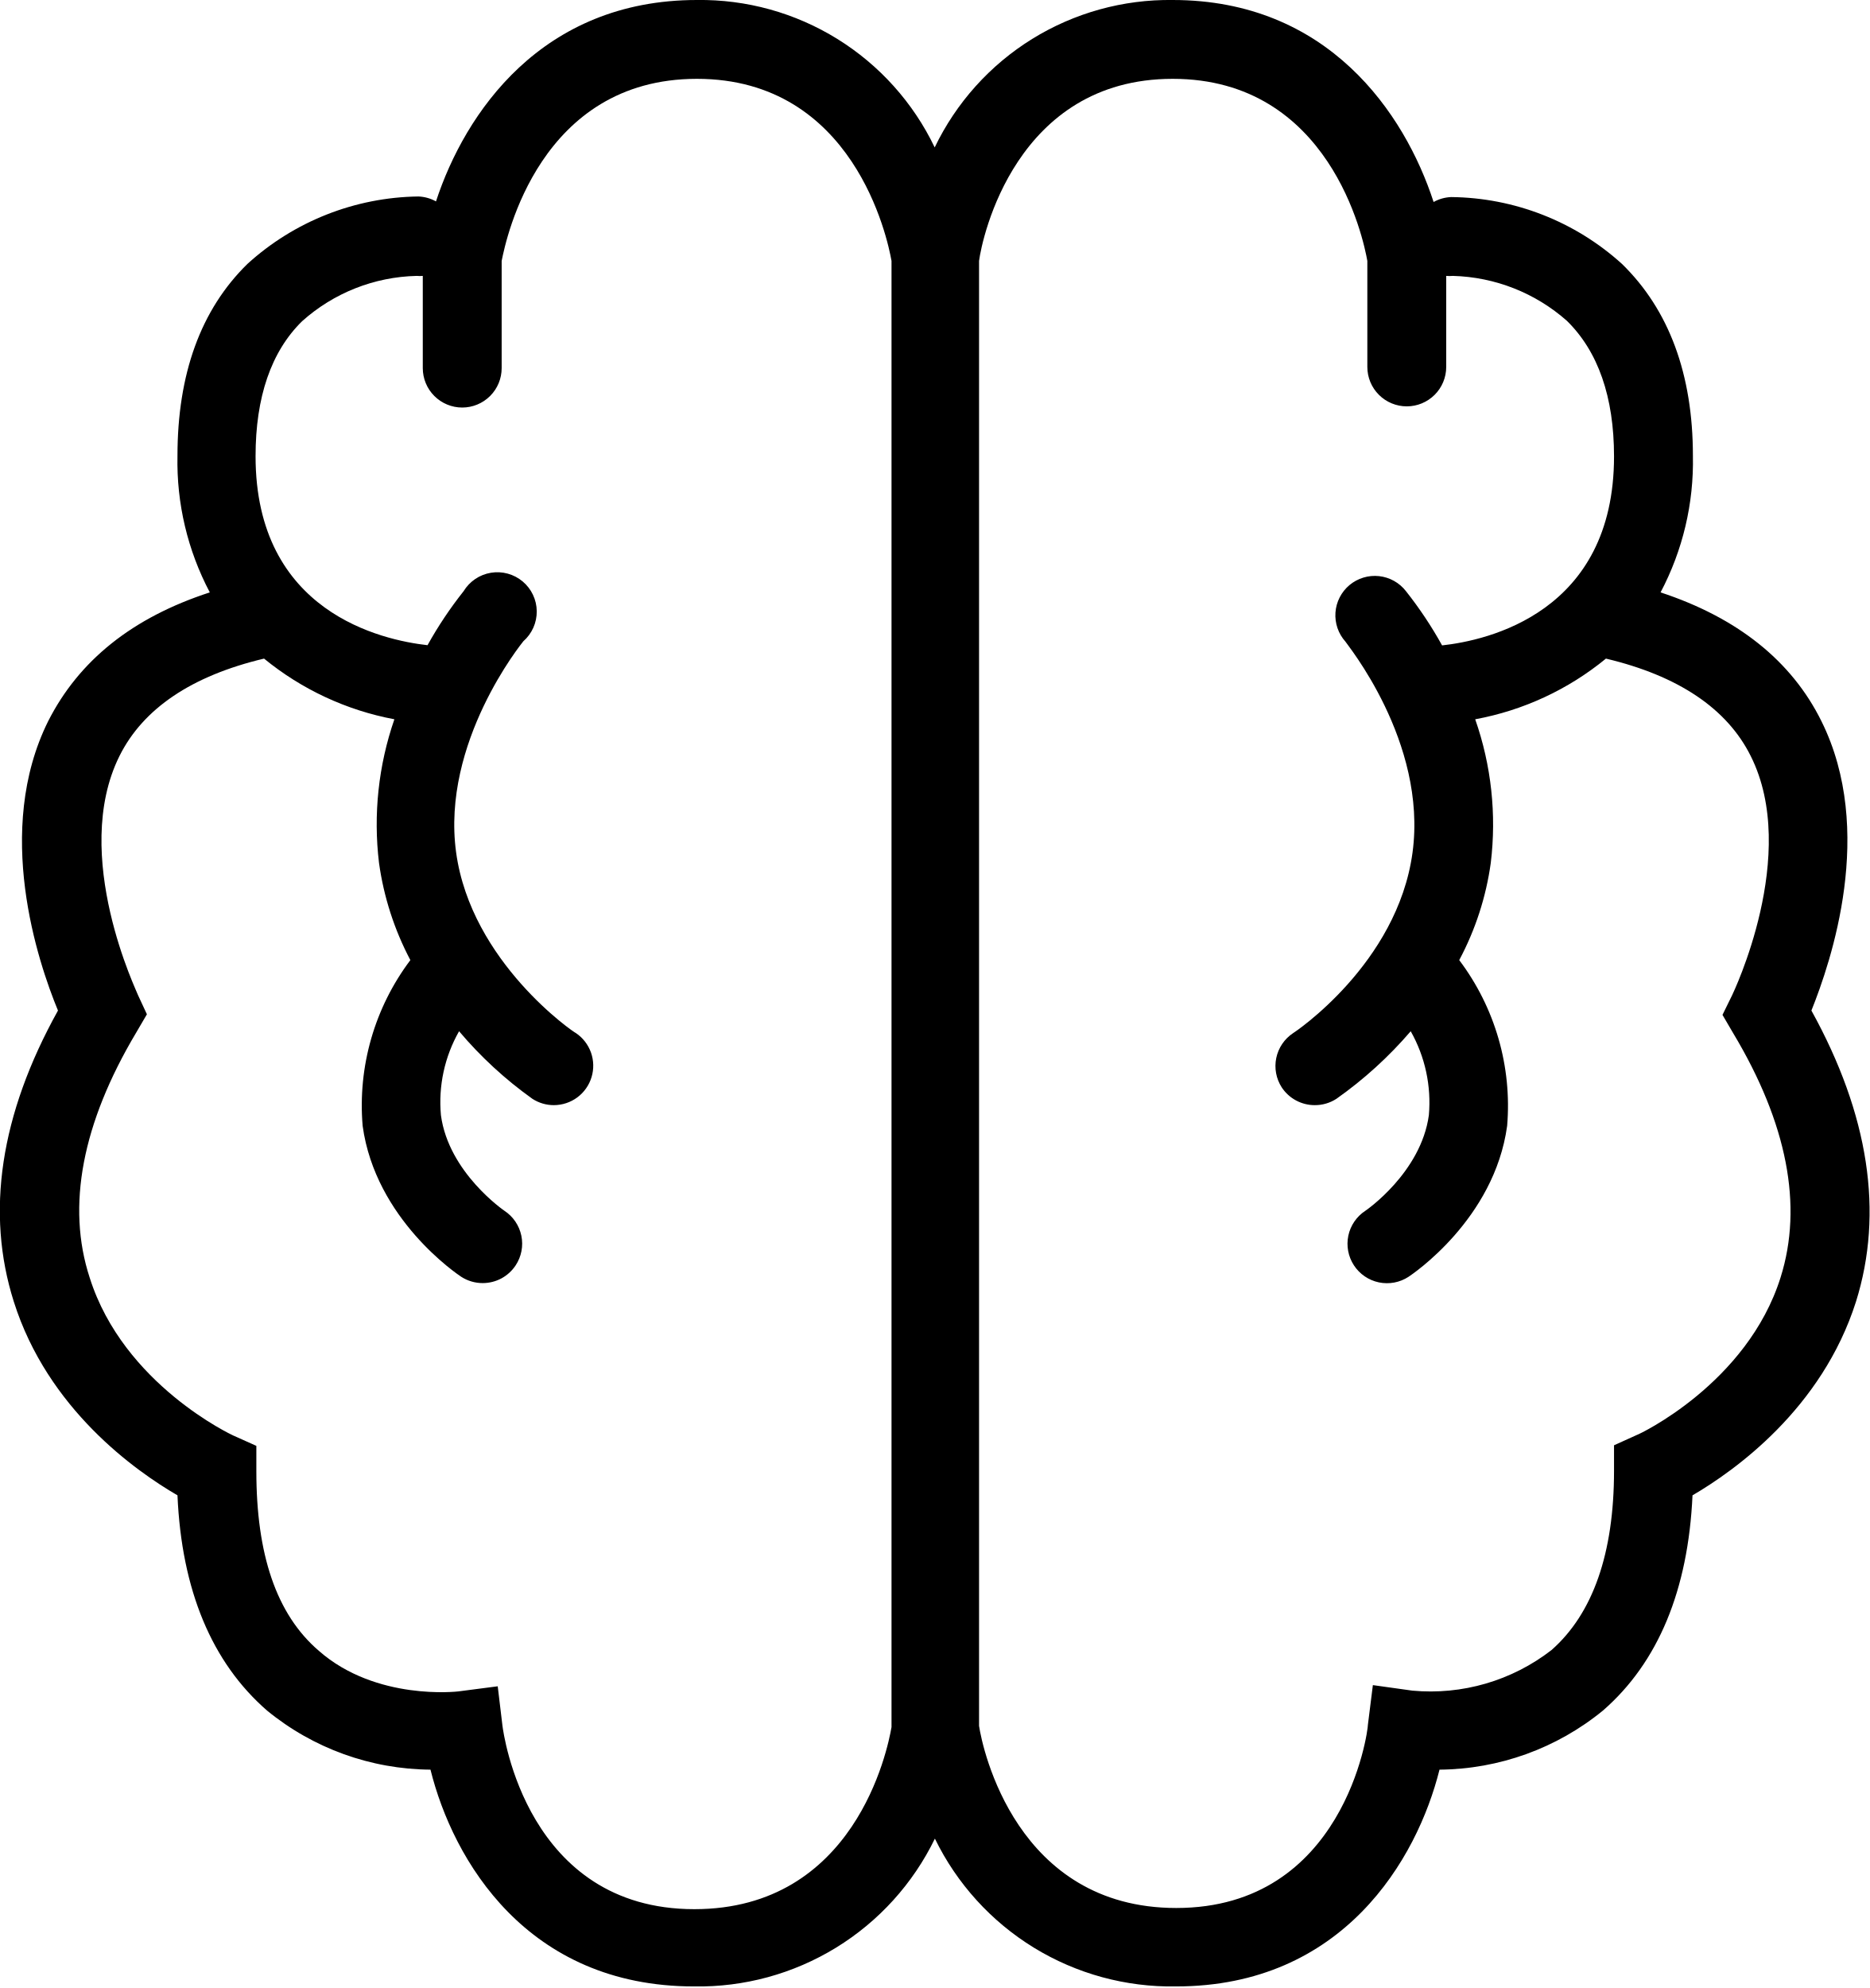
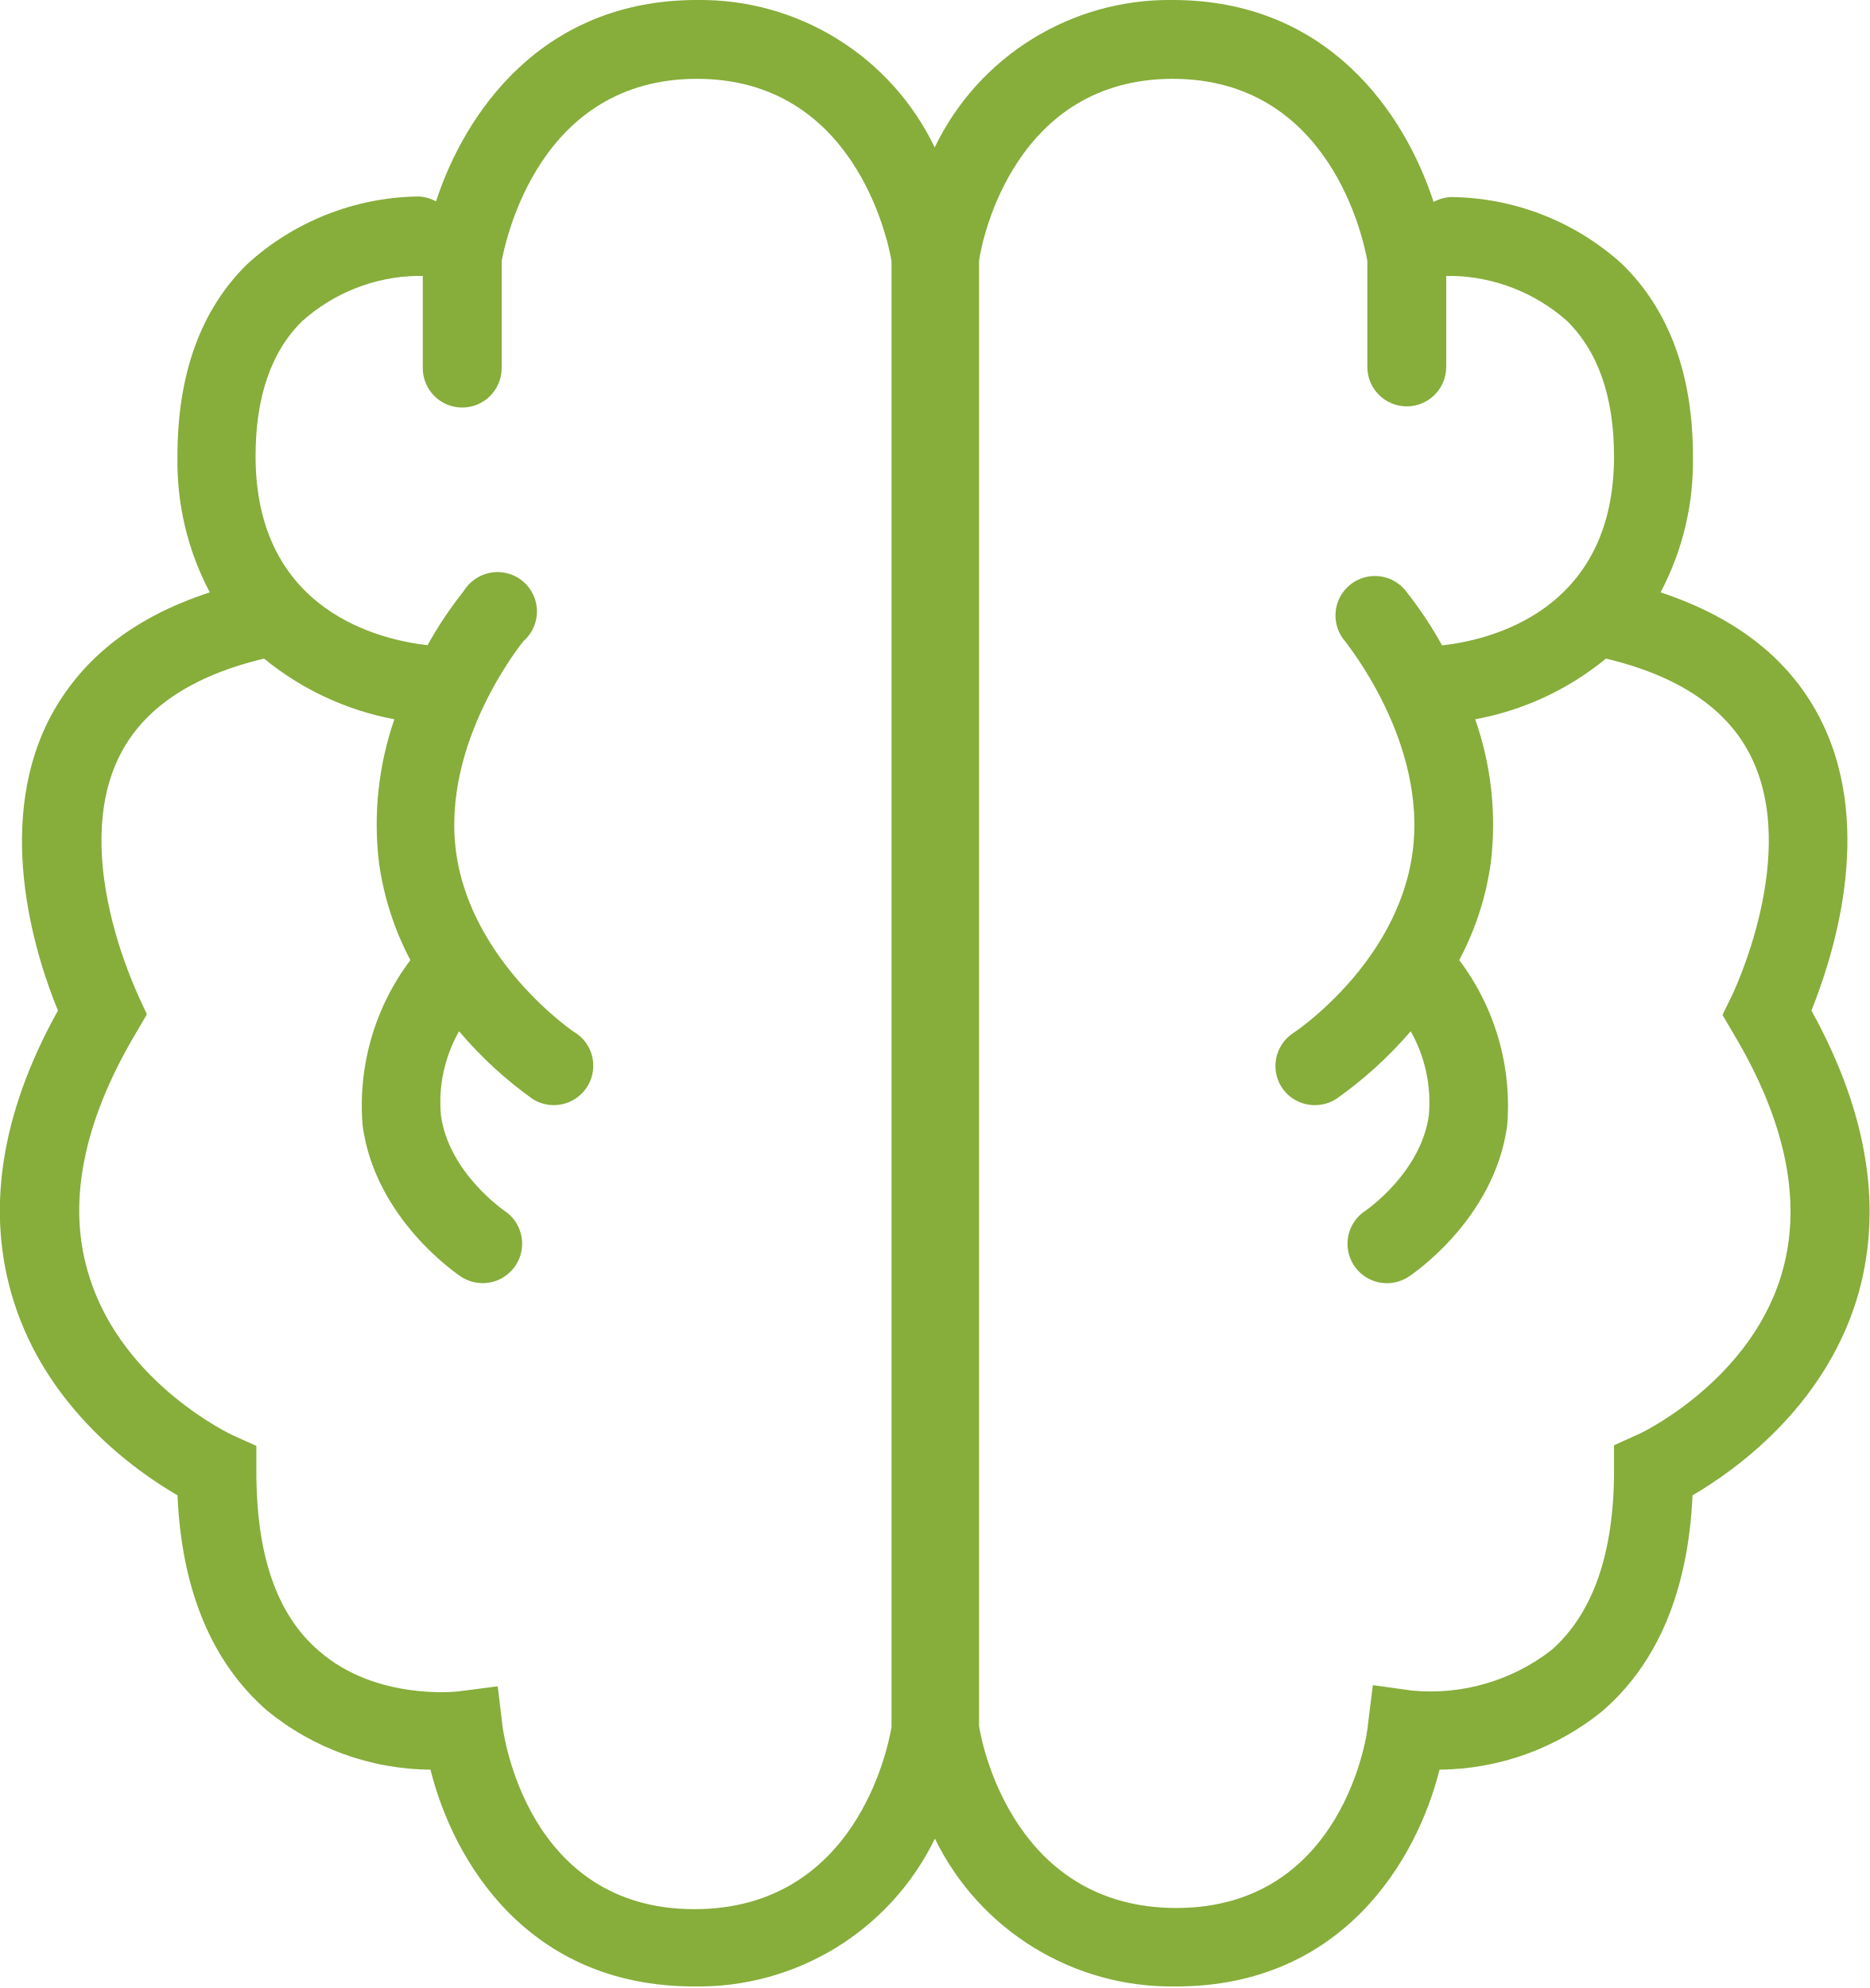
- <svg xmlns="http://www.w3.org/2000/svg" width="95" height="101" viewBox="0 0 95 101">
-   <path d="M92.044 51.341C93.046 48.838 95.311 42.2 92.555 36.644C91.032 33.56 88.266 31.377 84.379 30.096C85.508 27.96 86.073 25.572 86.022 23.157C86.022 19.023 84.81 15.739 82.415 13.406C80.036 11.251 76.948 10.044 73.737 10.012C73.425 10.025 73.119 10.11 72.846 10.262C71.373 5.737 67.475 -2.23187e-05 59.589 -2.23187e-05C57.068 -0.034 54.59 0.653 52.447 1.979C50.304 3.306 48.586 5.218 47.495 7.489C46.407 5.218 44.69 3.306 42.549 1.979C40.407 0.652 37.931 -0.035 35.411 -2.23187e-05C27.525 -2.23187e-05 23.627 5.737 22.154 10.232C21.881 10.08 21.575 9.995 21.262 9.982C18.045 10.023 14.954 11.242 12.575 13.406C10.19 15.739 9.018 19.023 9.018 23.157C8.967 25.572 9.532 27.96 10.661 30.096C6.723 31.377 4.008 33.56 2.445 36.644C-0.311 42.2 1.914 48.838 2.946 51.341C1.57803e-05 56.637 -0.731 61.613 0.701 66.129C2.425 71.585 6.884 74.729 9.018 75.97C9.228 80.786 10.761 84.46 13.567 86.903C15.911 88.825 18.843 89.885 21.874 89.907C23.016 94.502 26.774 100.92 35.261 100.92C37.806 100.965 40.311 100.282 42.48 98.952C44.65 97.622 46.393 95.699 47.505 93.411C48.62 95.699 50.365 97.621 52.536 98.952C54.707 100.282 57.213 100.965 59.76 100.92C68.237 100.92 72.004 94.472 73.146 89.907C76.177 89.882 79.108 88.823 81.453 86.903C84.258 84.46 85.782 80.786 86.002 75.97C88.126 74.729 92.575 71.585 94.309 66.129C95.722 61.613 94.97 56.637 92.044 51.341ZM45.301 87.744C45.1 88.916 43.437 96.995 35.281 96.995C26.764 96.995 25.581 88.055 25.531 87.674L25.291 85.672L23.287 85.932C23.287 85.932 19.118 86.433 16.202 83.87C14.028 82.007 13.026 78.944 13.026 74.749V73.457L11.844 72.927C11.844 72.927 6.283 70.364 4.559 64.917C3.367 61.283 4.178 57.068 6.914 52.472L7.465 51.531L7.014 50.56C7.014 50.49 3.557 43.462 6.072 38.406C7.275 35.993 9.75 34.331 13.417 33.46C15.331 35.026 17.608 36.087 20.04 36.543C19.229 38.886 18.962 41.381 19.259 43.842C19.499 45.567 20.038 47.237 20.852 48.778C19.035 51.191 18.172 54.189 18.427 57.198C19.078 61.954 23.256 64.747 23.437 64.867C23.762 65.077 24.142 65.188 24.529 65.187C24.861 65.187 25.187 65.105 25.48 64.948C25.771 64.79 26.02 64.563 26.202 64.286C26.495 63.843 26.599 63.302 26.492 62.782C26.384 62.261 26.075 61.805 25.631 61.513C25.631 61.513 22.796 59.581 22.405 56.657C22.269 55.175 22.591 53.687 23.327 52.392C24.421 53.688 25.673 54.841 27.054 55.826C27.38 56.036 27.759 56.148 28.146 56.147C28.575 56.145 28.993 56.007 29.337 55.751C29.681 55.495 29.934 55.136 30.058 54.725C30.183 54.315 30.172 53.876 30.029 53.472C29.884 53.068 29.615 52.721 29.259 52.482C29.198 52.482 23.938 48.888 23.176 43.301C22.415 37.715 26.523 32.669 26.593 32.579C26.81 32.388 26.983 32.153 27.101 31.889C27.218 31.626 27.277 31.34 27.274 31.051C27.271 30.763 27.205 30.478 27.081 30.217C26.958 29.956 26.779 29.726 26.558 29.54C26.336 29.355 26.078 29.219 25.799 29.143C25.52 29.067 25.228 29.052 24.944 29.099C24.659 29.146 24.387 29.254 24.148 29.416C23.909 29.578 23.707 29.789 23.557 30.036C22.872 30.899 22.259 31.816 21.724 32.779C19.419 32.519 12.986 31.117 12.986 23.177C12.986 20.174 13.778 17.861 15.351 16.319C16.954 14.882 19.019 14.065 21.172 14.017C21.276 14.027 21.38 14.027 21.483 14.017V18.702C21.483 19.233 21.694 19.743 22.07 20.118C22.446 20.494 22.956 20.705 23.487 20.705C24.018 20.705 24.528 20.494 24.904 20.118C25.28 19.743 25.491 19.233 25.491 18.702V13.256C25.721 12.094 27.435 4.005 35.411 4.005C43.387 4.005 45.1 12.114 45.301 13.256V87.744ZM90.481 64.887C88.788 70.303 83.237 72.897 83.186 72.897L82.014 73.427V74.719C82.014 78.914 80.942 81.977 78.838 83.83C76.827 85.39 74.298 86.127 71.763 85.892L69.76 85.612L69.509 87.614C69.509 87.995 68.287 96.935 59.77 96.935C51.633 96.935 49.92 88.826 49.749 87.684V13.256C49.9 12.094 51.613 4.005 59.589 4.005C67.565 4.005 69.279 12.114 69.479 13.256V18.642C69.479 19.173 69.69 19.683 70.066 20.058C70.442 20.433 70.951 20.645 71.483 20.645C72.014 20.645 72.524 20.433 72.9 20.058C73.276 19.683 73.487 19.173 73.487 18.642V14.017C73.6 14.027 73.714 14.027 73.828 14.017C75.967 14.074 78.017 14.882 79.619 16.299C81.202 17.851 82.014 20.164 82.014 23.188C82.014 31.127 75.571 32.539 73.277 32.789C72.742 31.823 72.128 30.902 71.443 30.036C71.278 29.823 71.072 29.645 70.837 29.514C70.602 29.382 70.343 29.299 70.075 29.27C69.807 29.241 69.537 29.266 69.279 29.344C69.021 29.422 68.781 29.551 68.574 29.723C68.368 29.895 68.198 30.108 68.075 30.347C67.952 30.587 67.878 30.848 67.859 31.117C67.84 31.385 67.875 31.655 67.962 31.909C68.049 32.164 68.187 32.398 68.367 32.599C68.367 32.649 72.545 37.665 71.774 43.322C71.002 48.978 65.761 52.462 65.701 52.492C65.263 52.784 64.958 53.237 64.851 53.752C64.744 54.267 64.844 54.804 65.13 55.246C65.313 55.523 65.561 55.75 65.853 55.907C66.145 56.064 66.472 56.147 66.804 56.147C67.194 56.15 67.578 56.038 67.906 55.826C69.302 54.842 70.571 53.688 71.683 52.392C72.415 53.688 72.736 55.175 72.605 56.657C72.204 59.581 69.399 61.503 69.379 61.513C68.934 61.804 68.622 62.259 68.513 62.779C68.404 63.3 68.507 63.842 68.798 64.286C69.089 64.731 69.544 65.042 70.065 65.151C70.585 65.26 71.128 65.158 71.573 64.867C71.754 64.747 75.932 61.954 76.583 57.198C76.835 54.188 75.968 51.19 74.148 48.778C74.969 47.24 75.512 45.569 75.751 43.842C76.05 41.381 75.78 38.884 74.96 36.543C77.4 36.094 79.686 35.033 81.603 33.46C85.271 34.331 87.755 35.993 88.958 38.406C91.473 43.412 88.046 50.49 88.016 50.56L87.525 51.561L88.076 52.502C90.812 57.068 91.623 61.253 90.481 64.887Z" />
+ <svg xmlns="http://www.w3.org/2000/svg" viewBox="0 0 95 101">
+   <path d="M92.044 51.341c1.002-2.503 3.267-9.14.511-14.697-1.523-3.084-4.289-5.267-8.176-6.548a14.197 14.197 0 001.643-6.939c0-4.134-1.212-7.418-3.607-9.751a13.121 13.121 0 00-8.678-3.394 2.005 2.005 0 00-.891.25C71.373 5.737 67.475 0 59.589 0a13.225 13.225 0 00-12.094 7.489A13.204 13.204 0 0035.411 0c-7.886 0-11.784 5.737-13.257 10.232a2.006 2.006 0 00-.892-.25 13.162 13.162 0 00-8.687 3.424c-2.385 2.333-3.557 5.617-3.557 9.751a14.198 14.198 0 001.643 6.939c-3.938 1.281-6.653 3.464-8.216 6.548-2.756 5.556-.531 12.194.5 14.697C0 56.637-.73 61.613.702 66.129c1.724 5.456 6.183 8.6 8.317 9.841.21 4.816 1.743 8.49 4.55 10.933a13.253 13.253 0 008.306 3.004c1.142 4.595 4.9 11.013 13.387 11.013 2.545.045 5.05-.638 7.22-1.968a13.34 13.34 0 005.024-5.541 13.373 13.373 0 0012.255 7.509c8.477 0 12.244-6.448 13.386-11.013a13.283 13.283 0 008.307-3.004c2.805-2.443 4.329-6.117 4.549-10.933 2.124-1.241 6.573-4.385 8.307-9.841 1.413-4.516.661-9.492-2.265-14.788zM45.301 87.744c-.2 1.172-1.864 9.251-10.02 9.251-8.517 0-9.7-8.94-9.75-9.32l-.24-2.003-2.004.26s-4.169.5-7.085-2.062c-2.174-1.863-3.176-4.926-3.176-9.121v-1.292l-1.182-.53s-5.561-2.563-7.285-8.01c-1.192-3.634-.38-7.85 2.355-12.445l.551-.94-.451-.972c0-.07-3.457-7.098-.942-12.154 1.203-2.413 3.678-4.075 7.345-4.946a14.755 14.755 0 006.623 3.083 16.327 16.327 0 00-.781 7.3 15.01 15.01 0 001.593 4.935 12.278 12.278 0 00-2.425 8.42c.651 4.756 4.83 7.549 5.01 7.67a2.005 2.005 0 002.043.08 2.005 2.005 0 001.012-2.166 2.002 2.002 0 00-.86-1.269s-2.836-1.932-3.227-4.856a7.284 7.284 0 01.922-4.265 20.373 20.373 0 003.727 3.434 2.006 2.006 0 003.005-1.1 2 2 0 00-.8-2.244c-.06 0-5.321-3.594-6.083-9.18-.761-5.587 3.347-10.633 3.417-10.723a2.002 2.002 0 00-2.445-3.163c-.24.162-.441.373-.59.62a20.239 20.239 0 00-1.834 2.743c-2.305-.26-8.738-1.662-8.738-9.602 0-3.003.792-5.316 2.365-6.858a9.022 9.022 0 015.821-2.302c.104.01.208.01.311 0v4.685a2.002 2.002 0 002.004 2.003 2.005 2.005 0 002.004-2.003v-5.446c.23-1.162 1.944-9.251 9.92-9.251s9.69 8.11 9.89 9.25v74.49zm45.18-22.857c-1.693 5.416-7.244 8.01-7.295 8.01l-1.172.53v1.292c0 4.195-1.072 7.258-3.176 9.11a10.025 10.025 0 01-7.075 2.063l-2.004-.28-.25 2.002c0 .38-1.222 9.321-9.74 9.321-8.136 0-9.85-8.11-10.02-9.25v-74.43c.15-1.16 1.864-9.25 9.84-9.25s9.69 8.11 9.89 9.25v5.387a2.002 2.002 0 002.004 2.003 2.005 2.005 0 002.004-2.003v-4.625c.113.01.227.01.34 0a9.113 9.113 0 015.792 2.282c1.583 1.552 2.395 3.865 2.395 6.889 0 7.939-6.443 9.35-8.737 9.6a20.239 20.239 0 00-1.834-2.752 2.003 2.003 0 10-3.076 2.563c0 .05 4.178 5.066 3.407 10.723-.772 5.656-6.013 9.14-6.073 9.17a2.003 2.003 0 00-.57 2.754 2.004 2.004 0 001.673.9c.39.004.774-.108 1.102-.32a20.733 20.733 0 003.777-3.434 7.364 7.364 0 01.922 4.265c-.4 2.924-3.206 4.846-3.226 4.856a2.003 2.003 0 00.686 3.638c.52.109 1.063.007 1.508-.284.18-.12 4.359-2.913 5.01-7.67a12.278 12.278 0 00-2.435-8.42 14.818 14.818 0 001.603-4.935 16.176 16.176 0 00-.791-7.299 14.654 14.654 0 006.643-3.083c3.668.87 6.153 2.533 7.355 4.946 2.515 5.006-.912 12.084-.942 12.154l-.49 1.001.55.941c2.736 4.566 3.547 8.75 2.405 12.385z" fill="#87AD3B" />
</svg>
